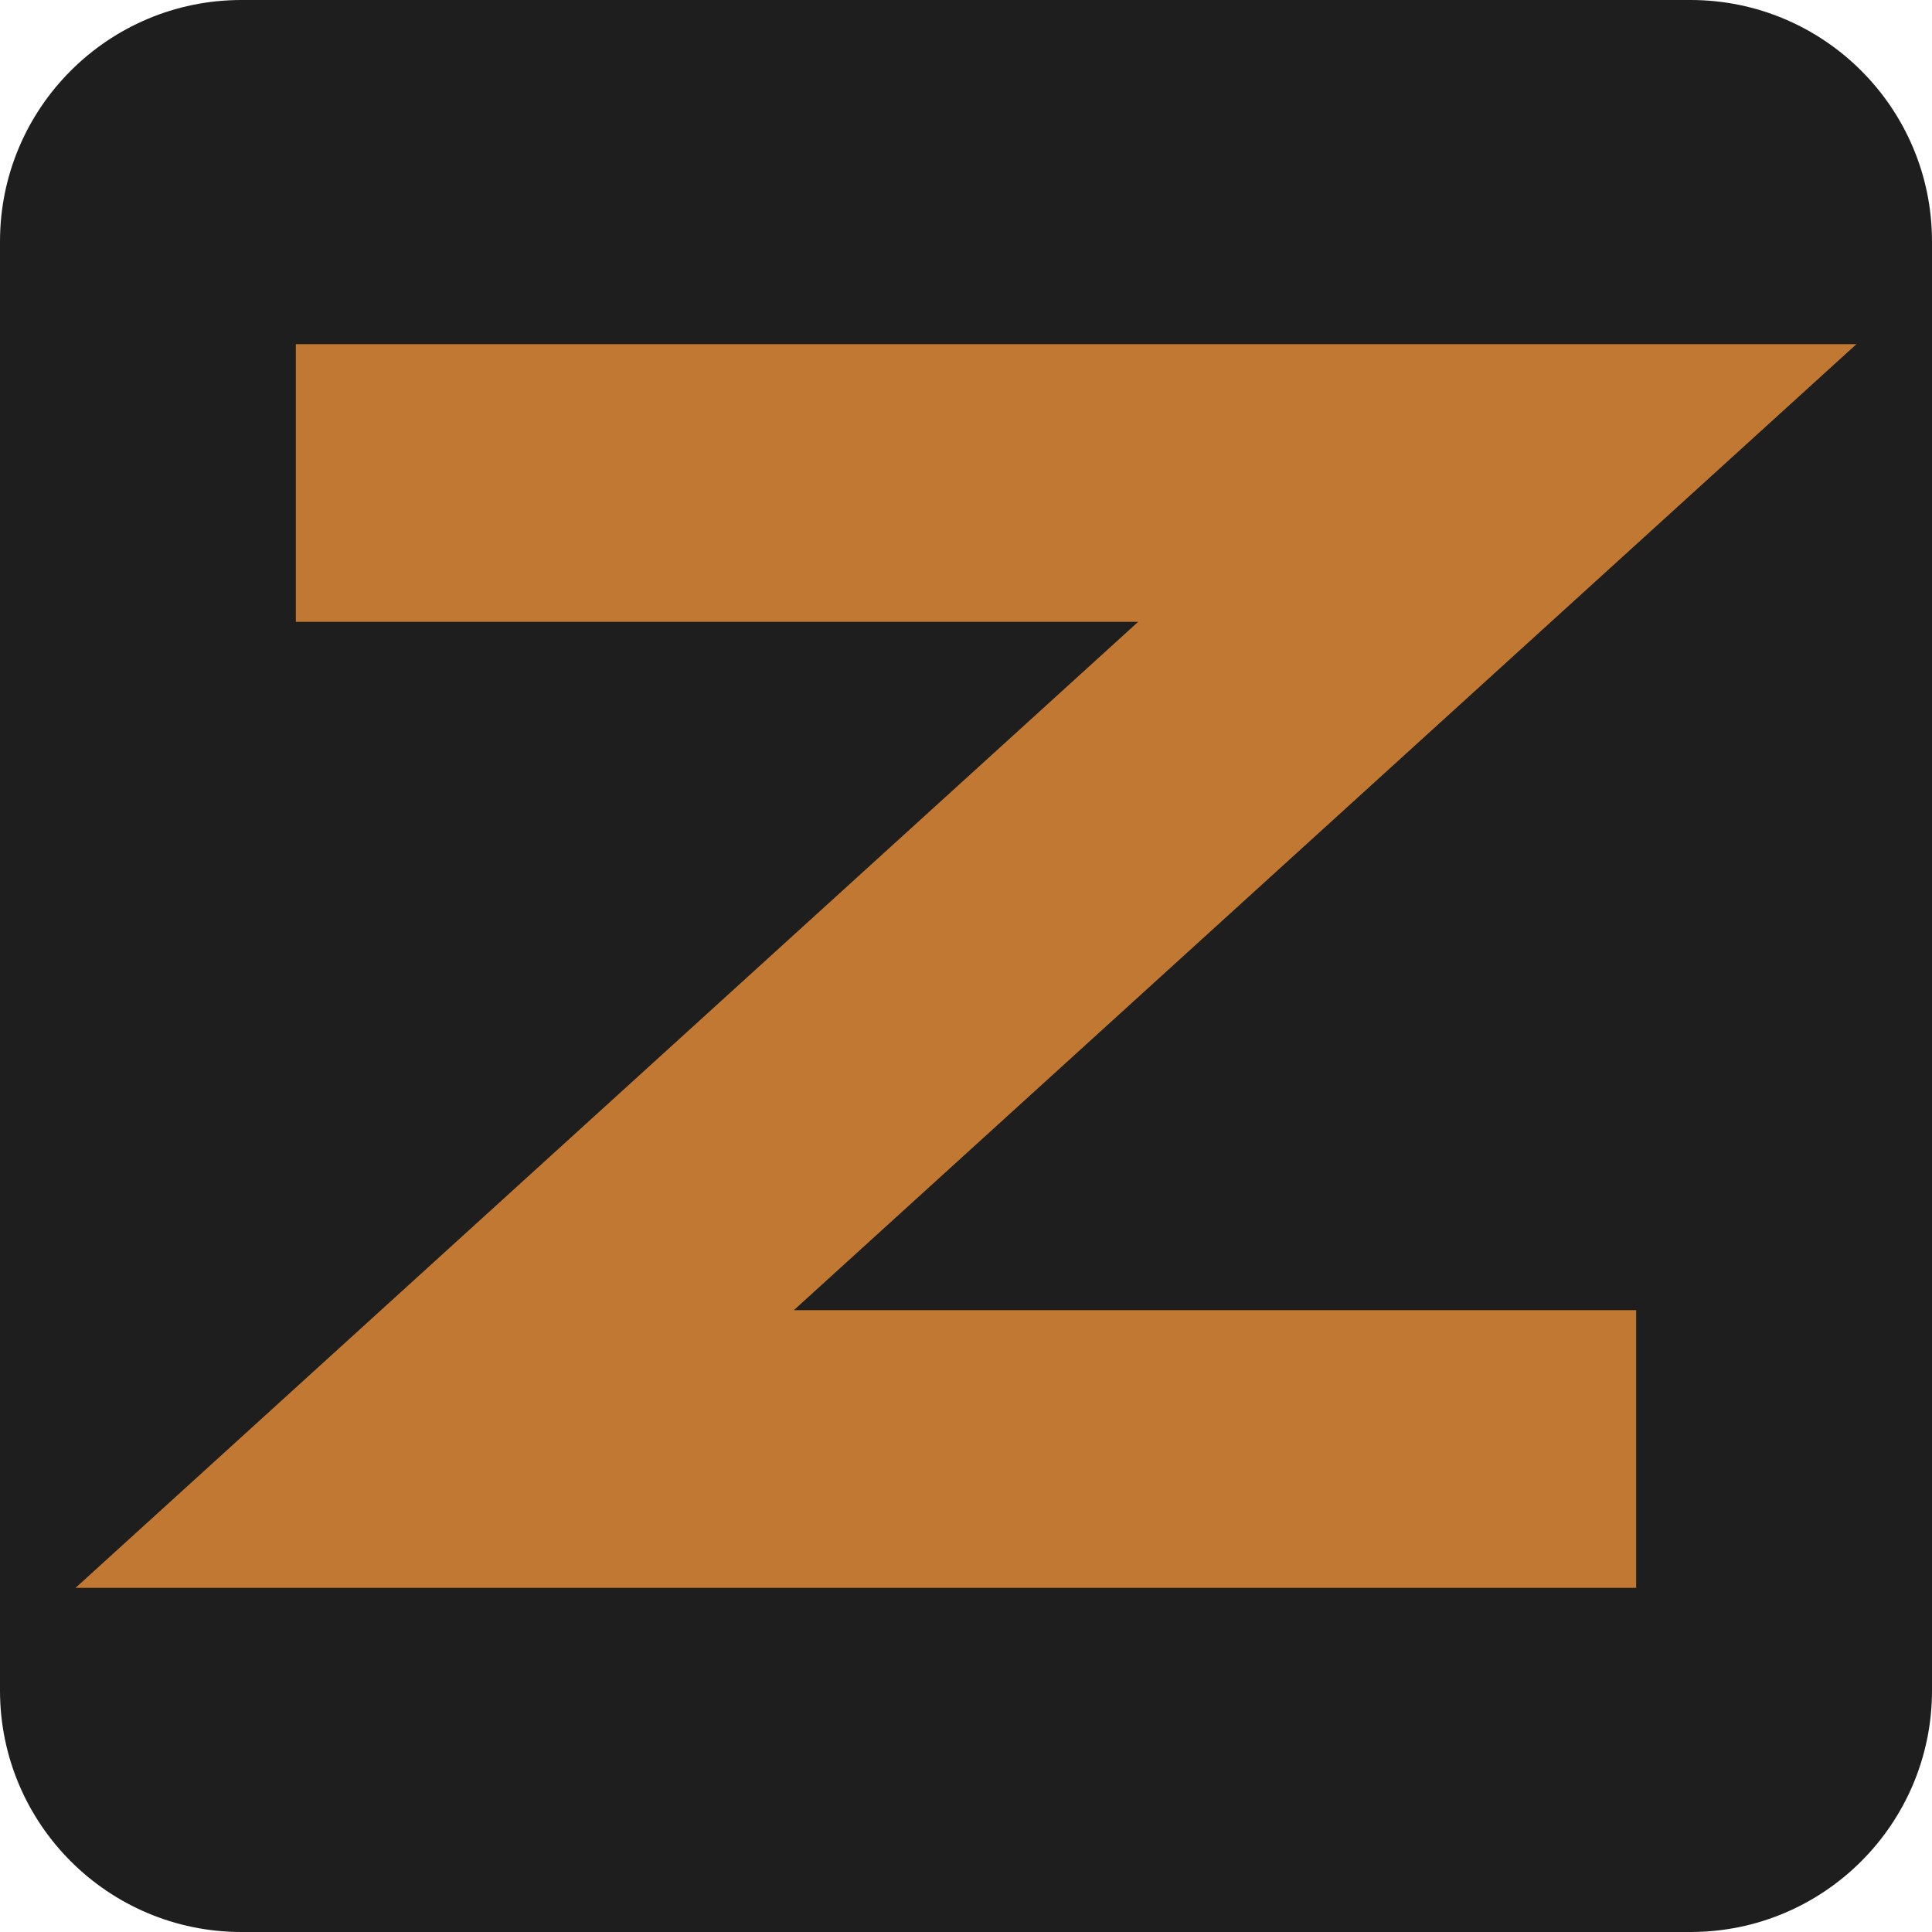
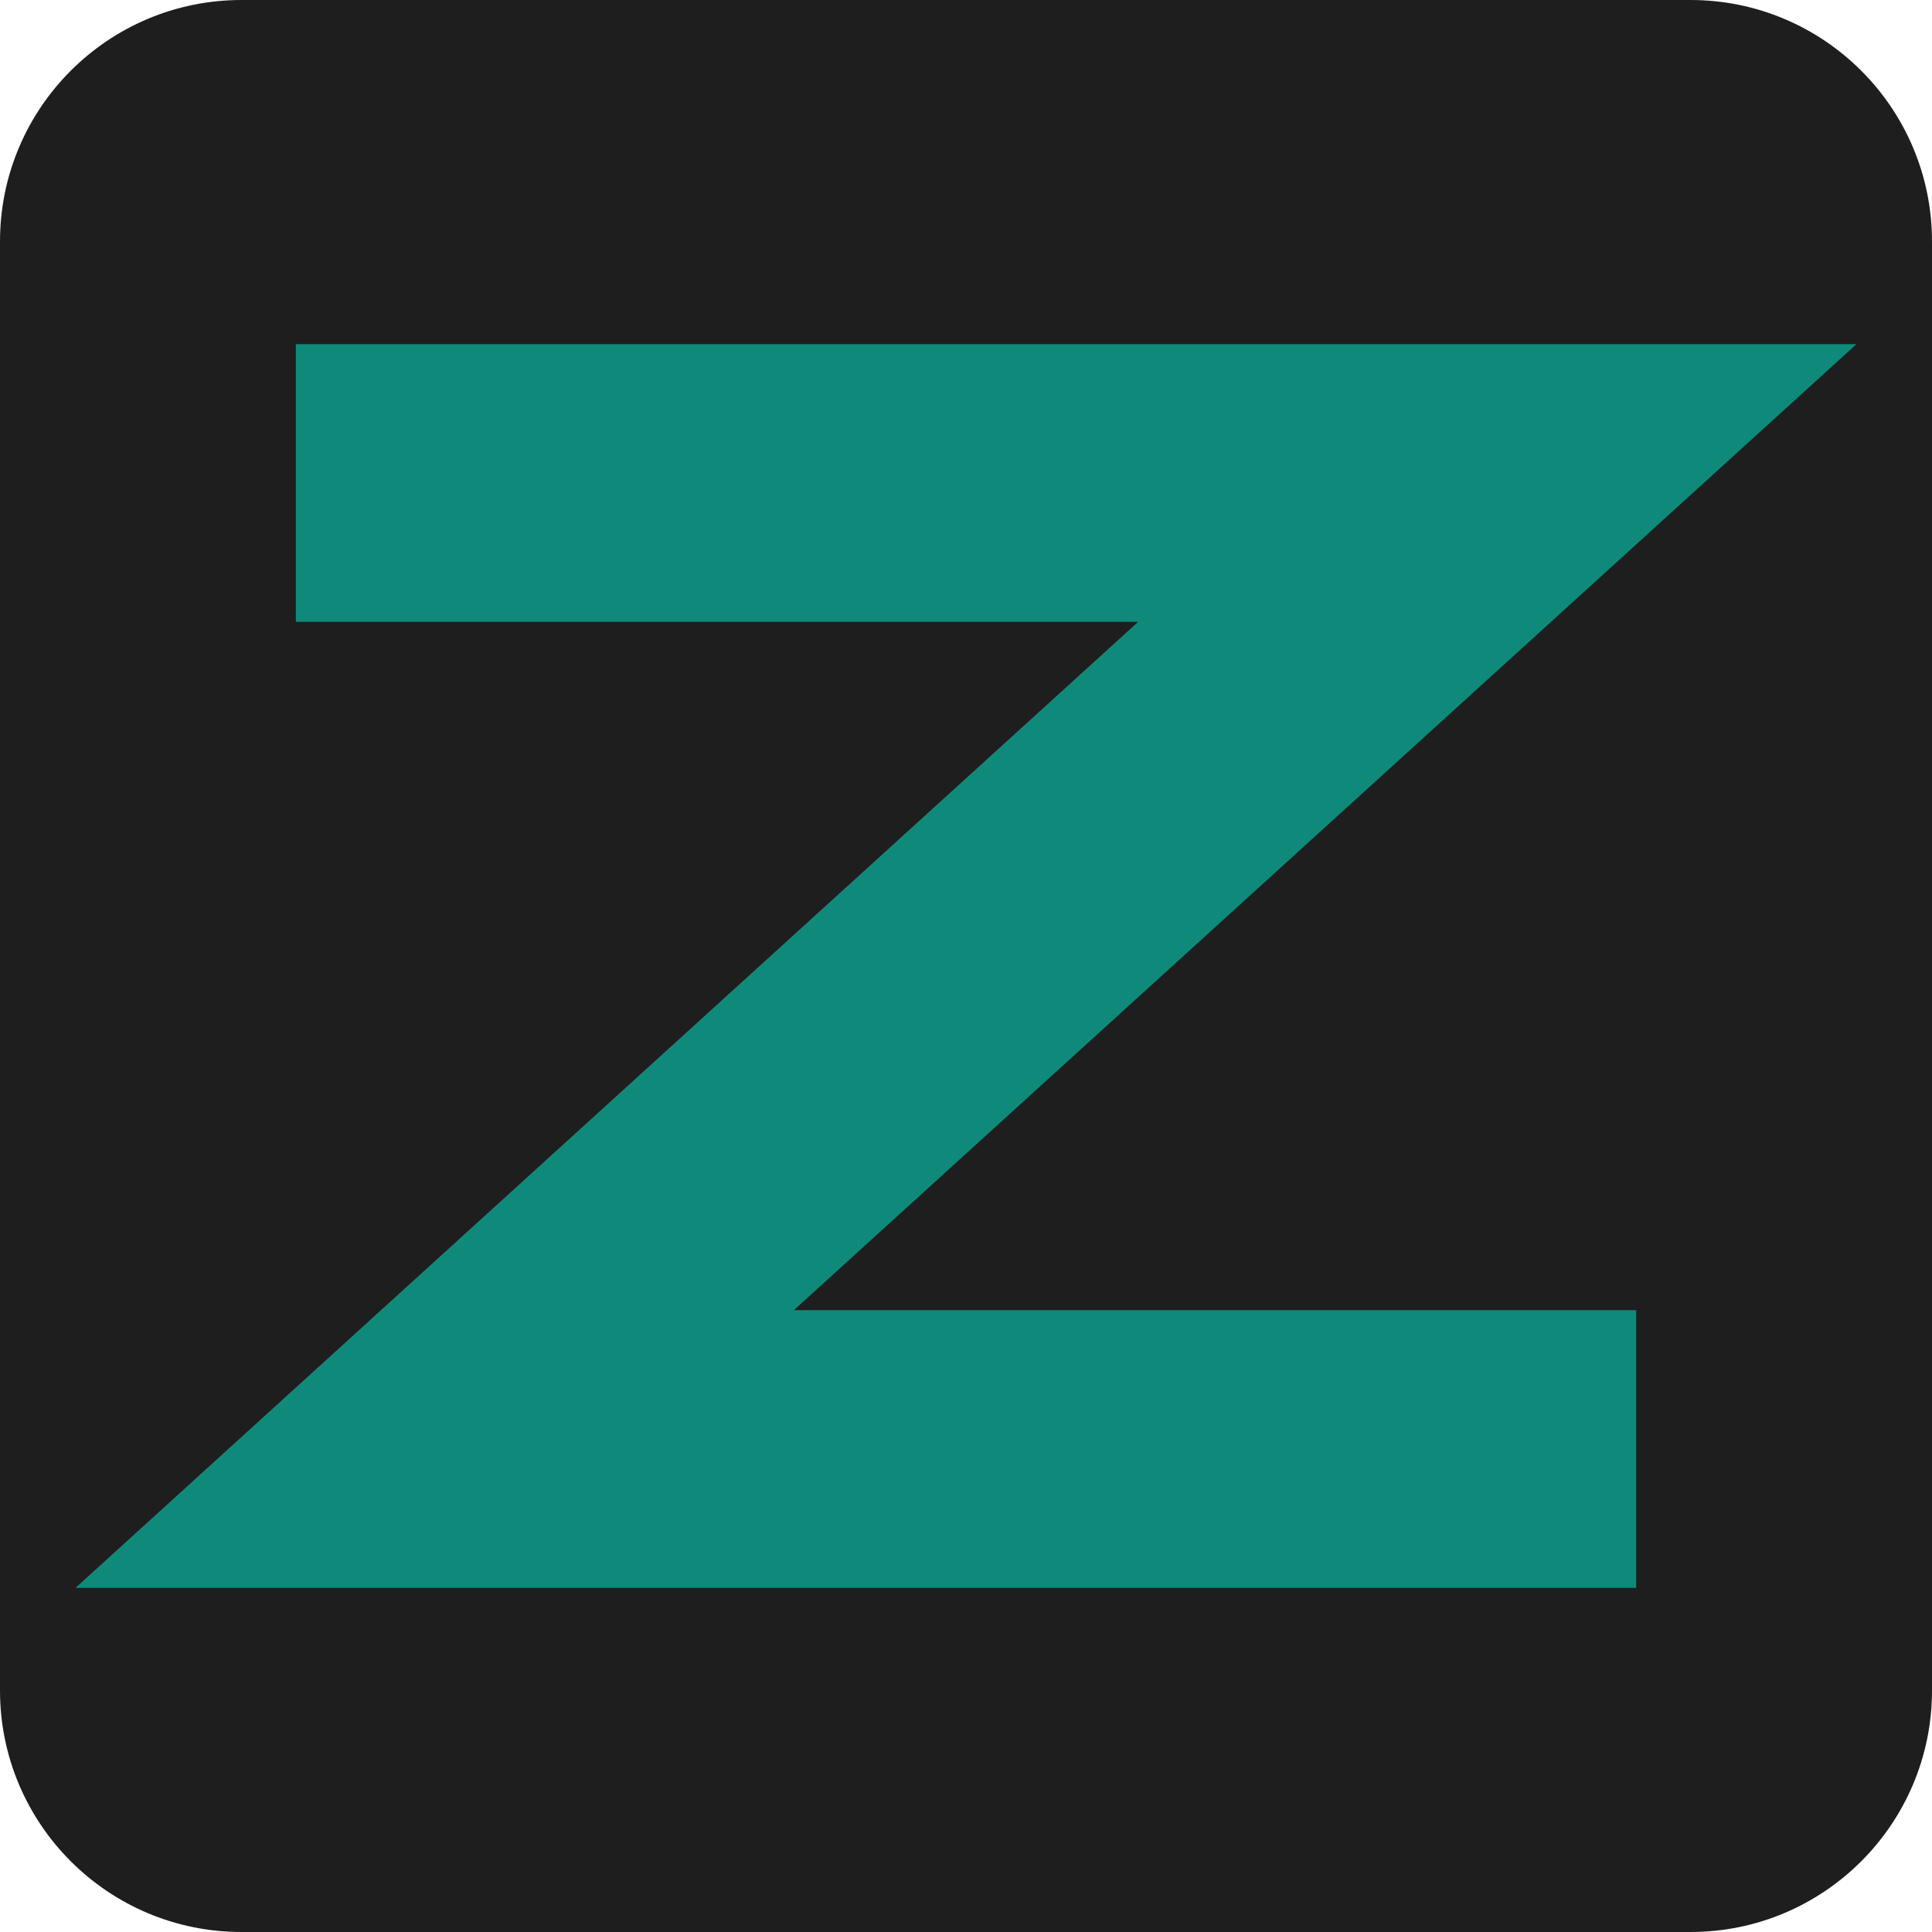
<svg xmlns="http://www.w3.org/2000/svg" viewBox="0 0 32 32">
  <rect width="32" height="32" rx="4" fill="#1E1E1E" />
-   <path d="M7.2 8 H24.8 L7.2 24 H24.8" fill="none" stroke="#C17832" stroke-width="4.6" stroke-linecap="square" stroke-linejoin="miter" stroke-miterlimit="8" />
+   <path d="M7.2 8 H24.8 L7.2 24 H24.8" fill="none" stroke="#0f8a7a" stroke-width="4.6" stroke-linecap="square" stroke-linejoin="miter" stroke-miterlimit="8" />
</svg>
